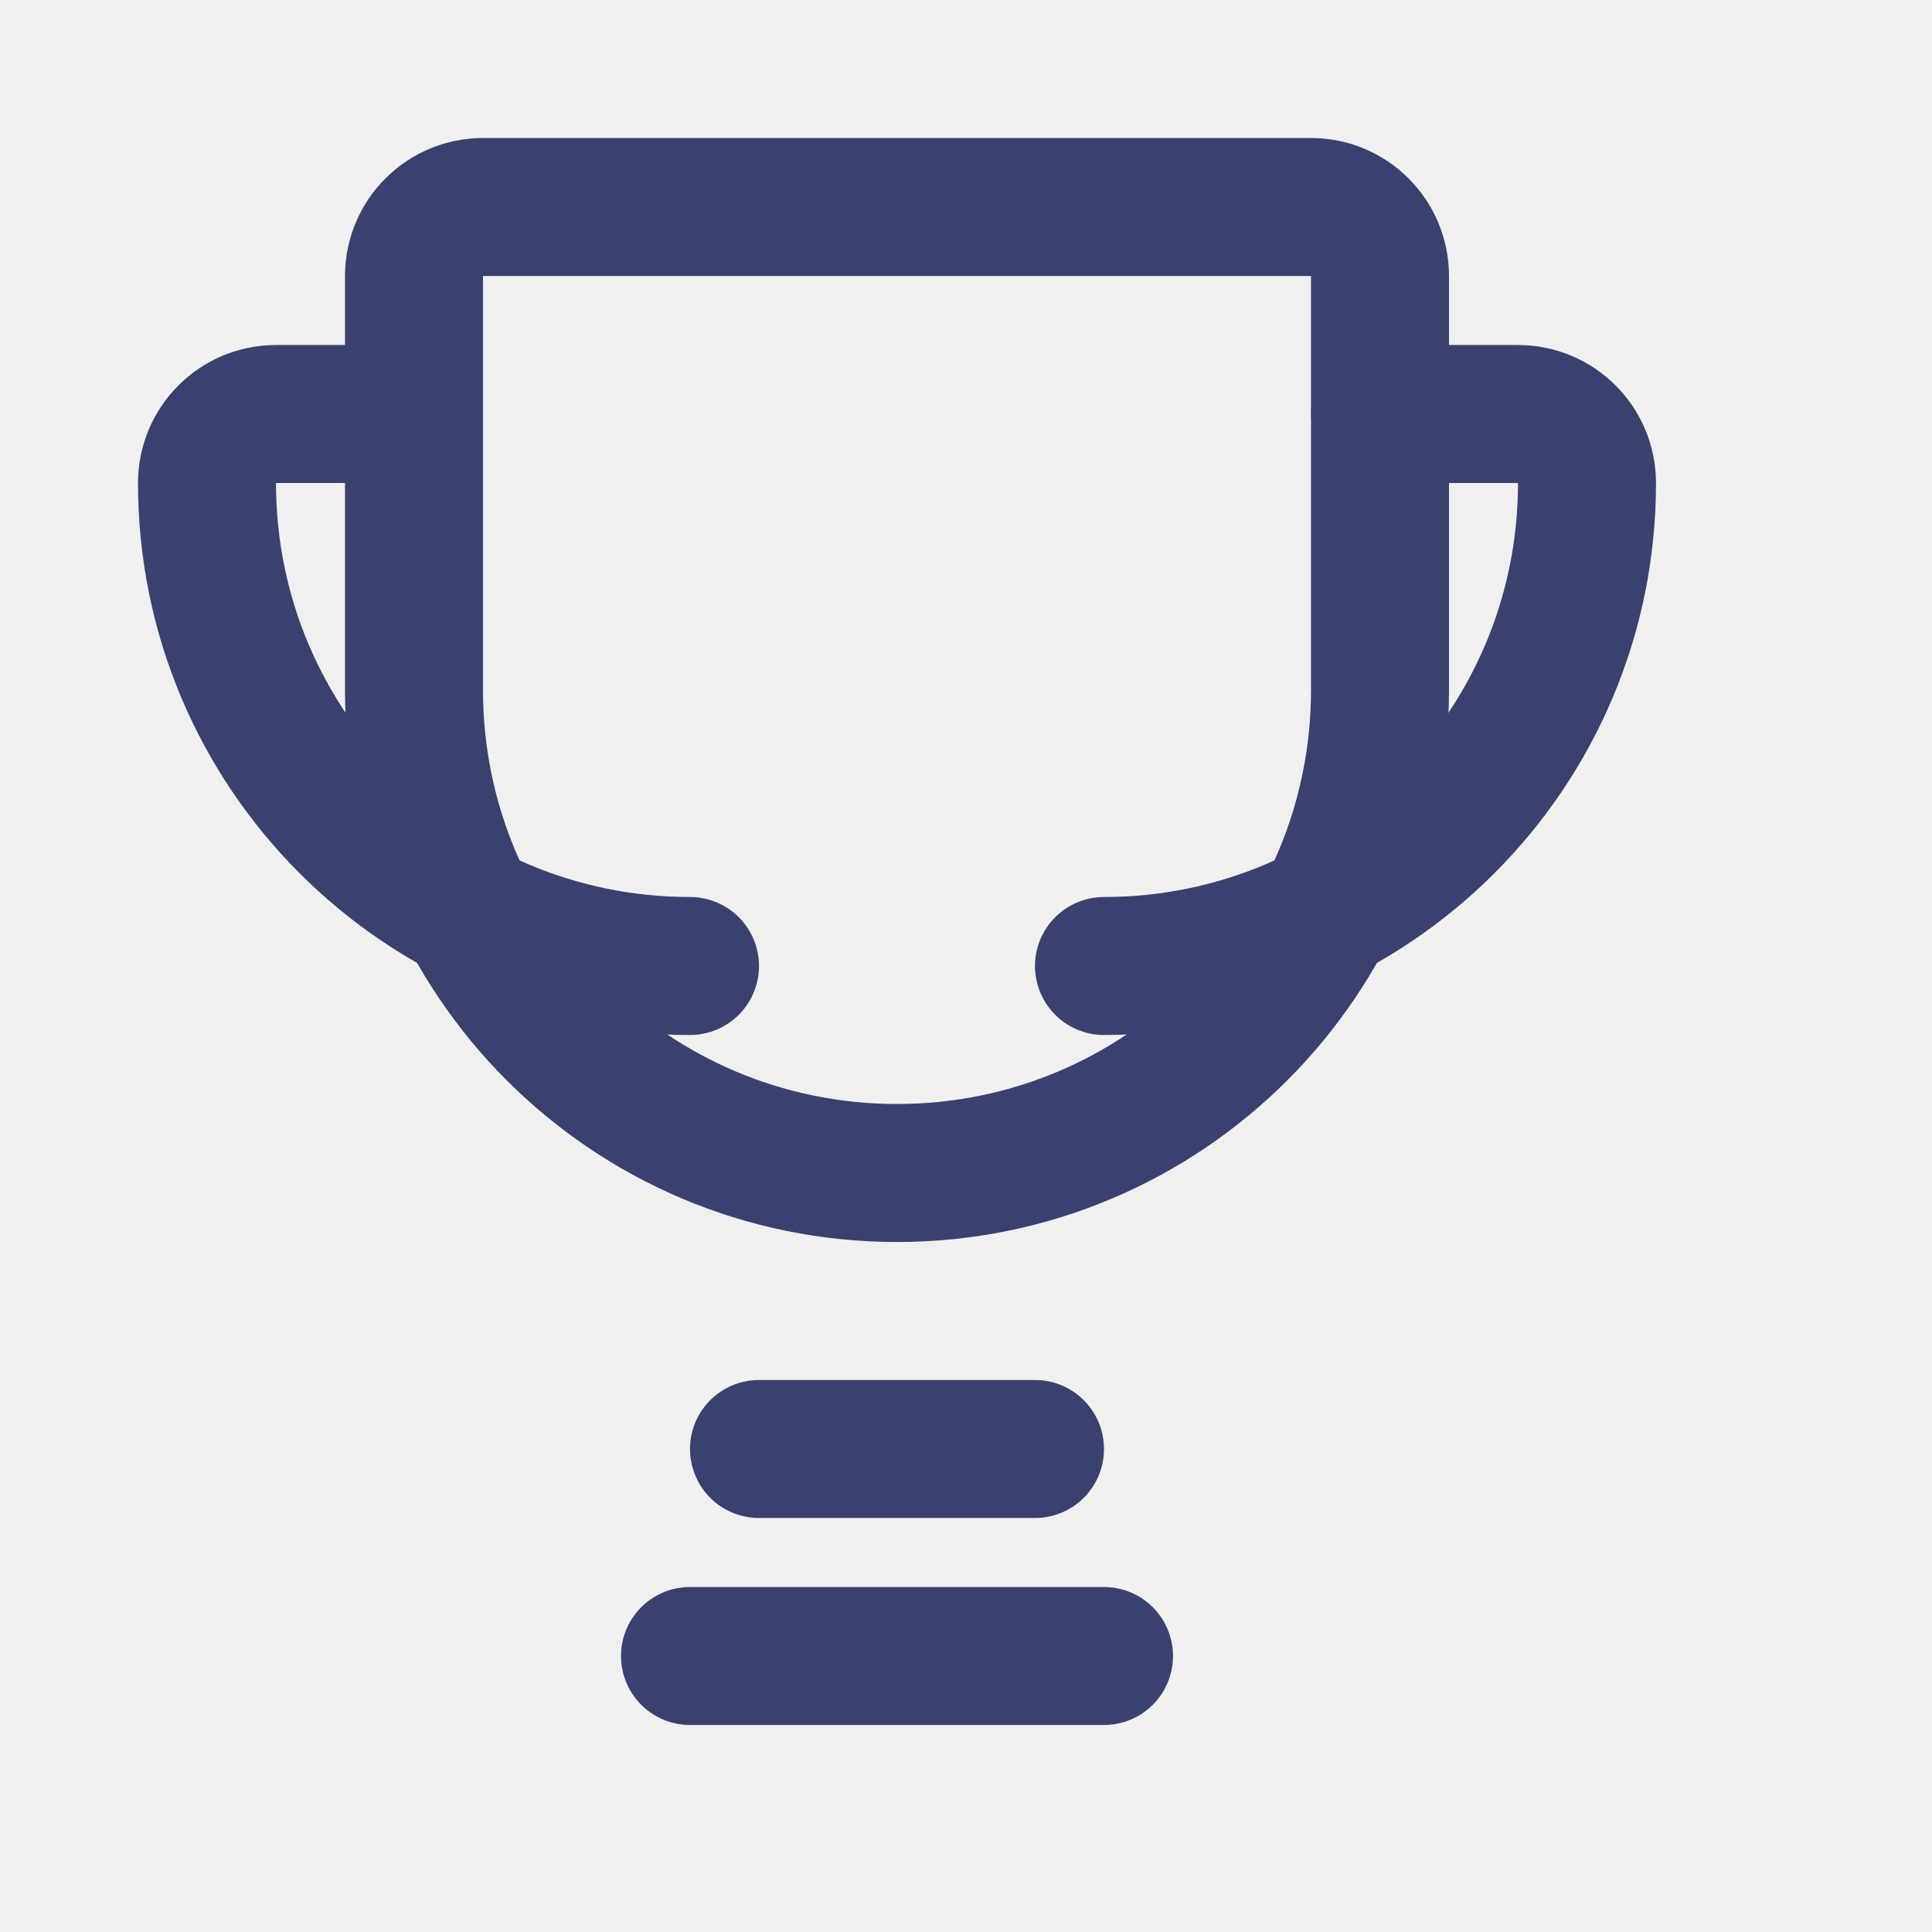
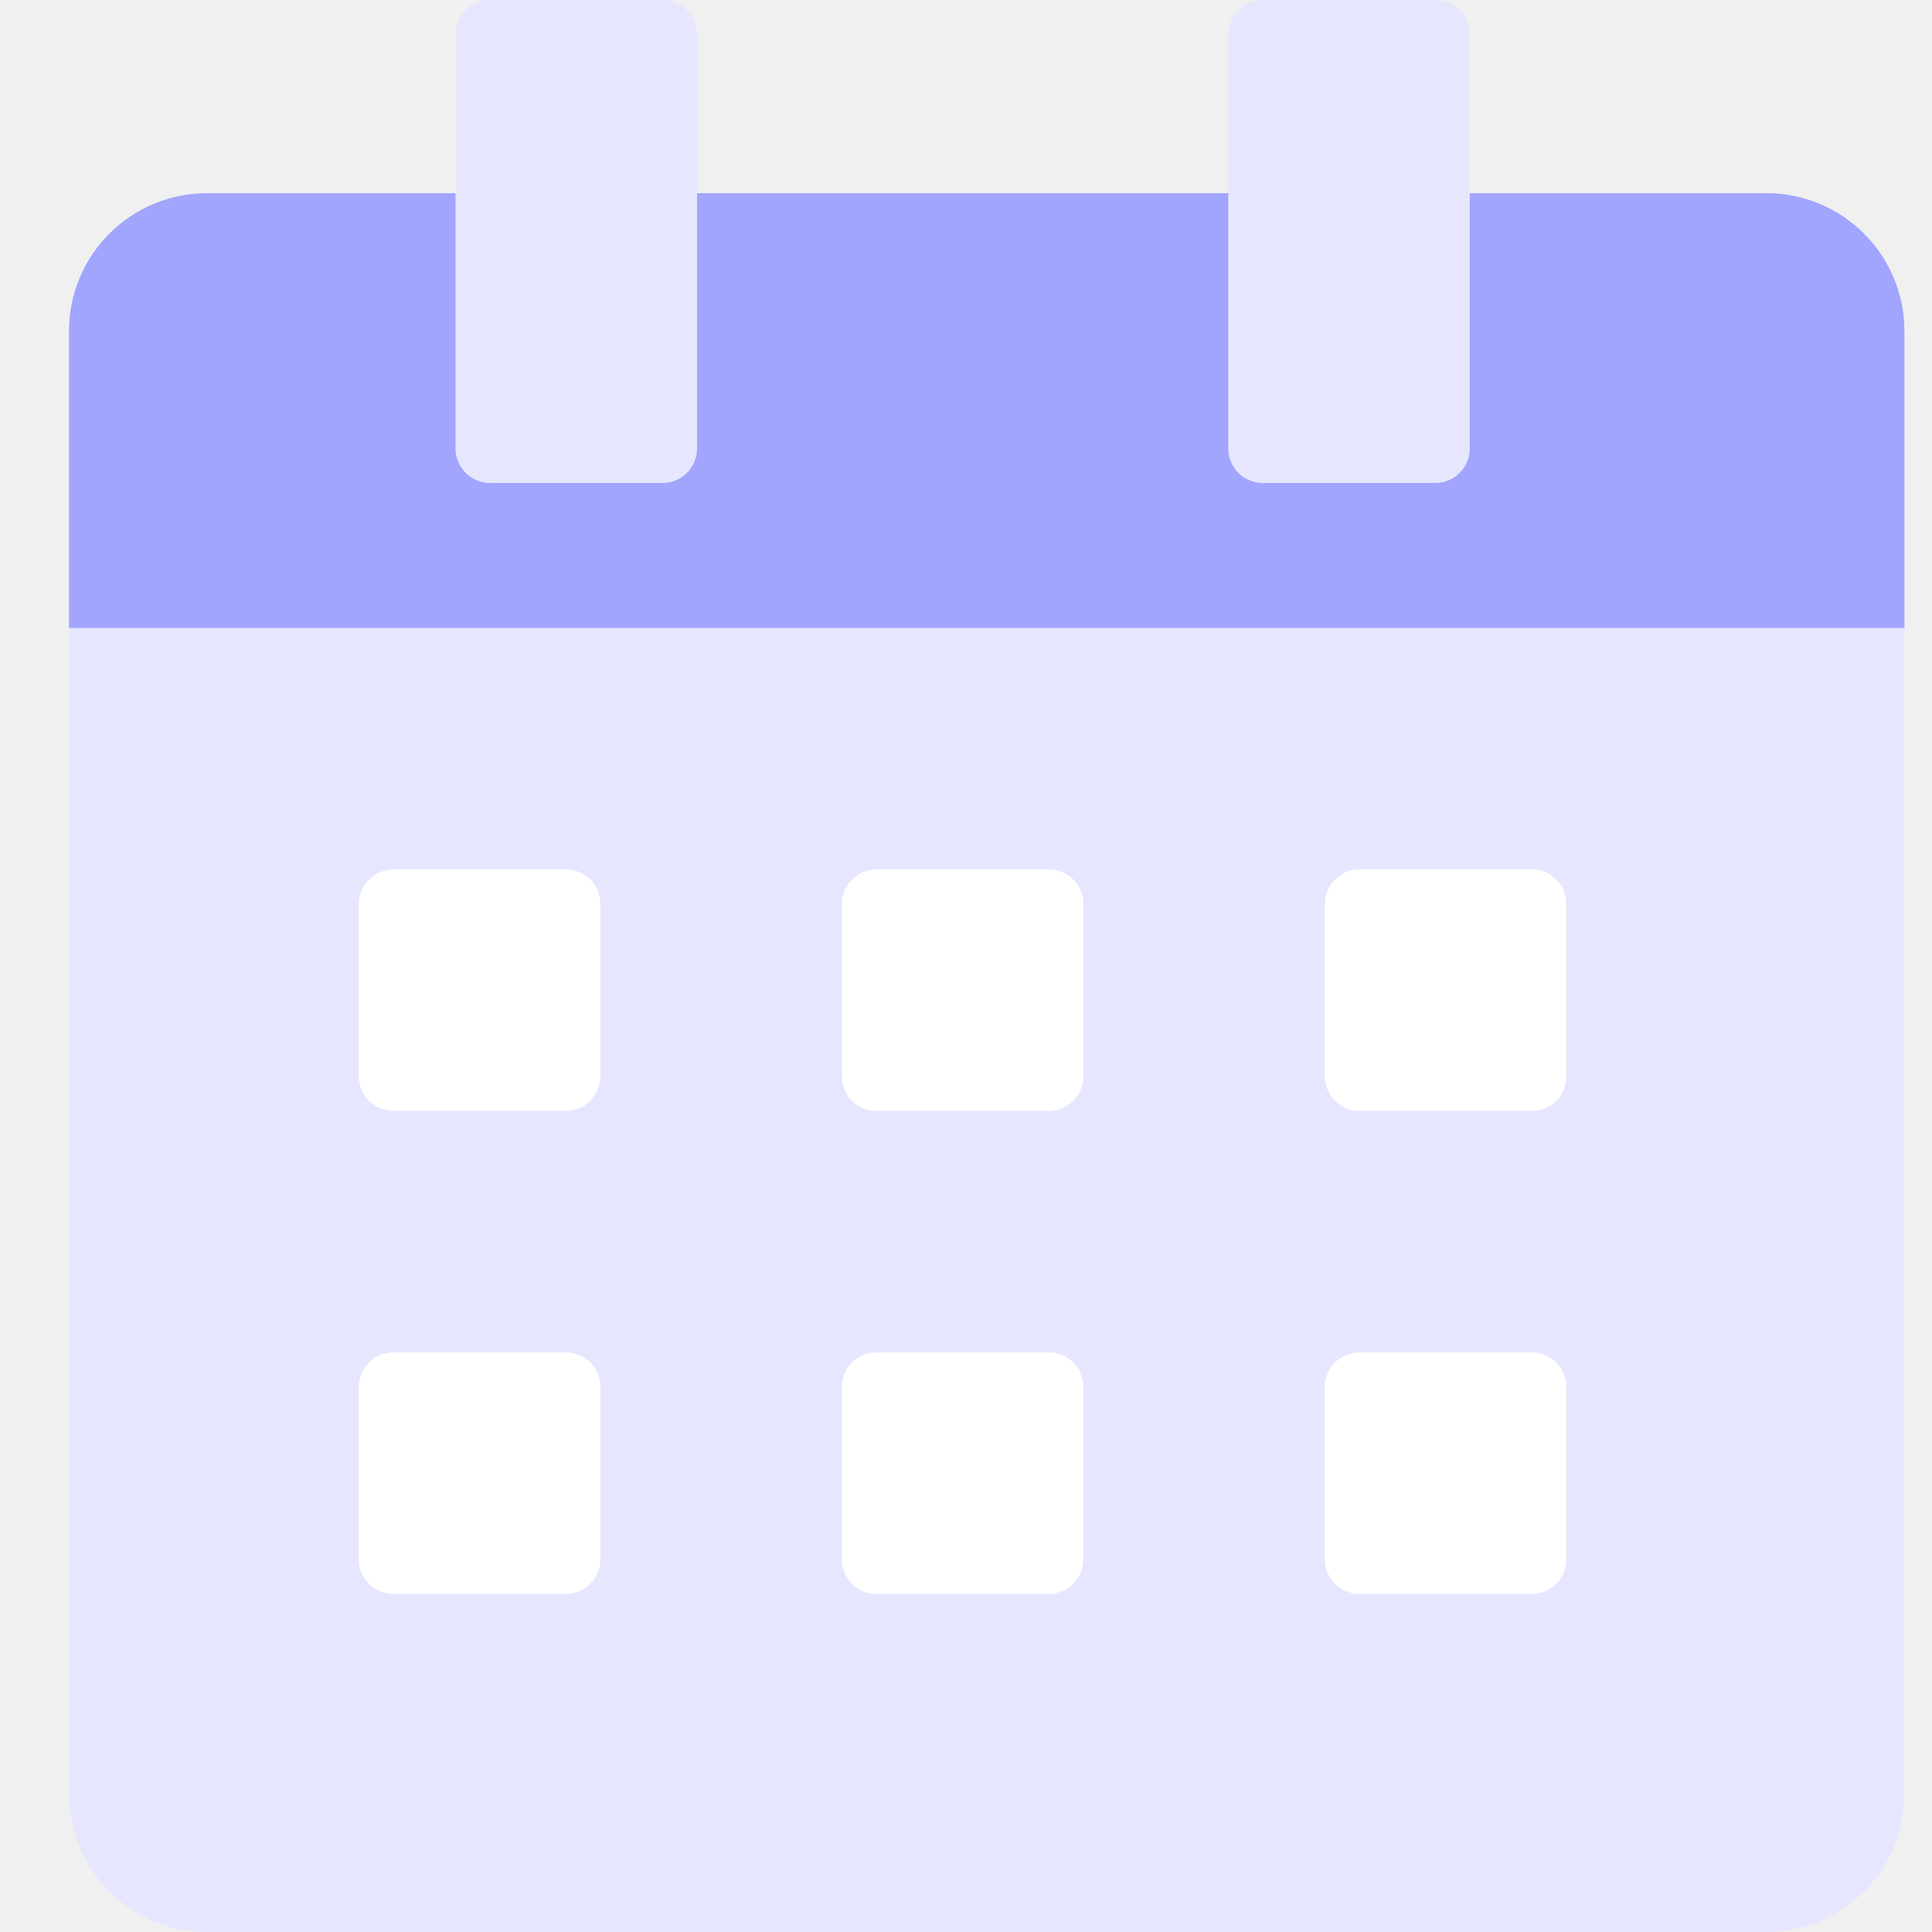
<svg xmlns="http://www.w3.org/2000/svg" width="28" height="28" viewBox="0 0 28 28" fill="none">
-   <path d="M9 3H19C19.552 3 20 3.448 20 4V10C20 13.866 16.866 17 13 17C9.134 17 6 13.866 6 10V4C6 3.448 6.448 3 7 3H9Z" stroke="#3A416F" stroke-width="2" stroke-linejoin="round" />
-   <path d="M6 6H4C3.448 6 3 6.448 3 7C3 10.866 6.134 14 10 14" stroke="#3A416F" stroke-width="2" stroke-linecap="round" />
-   <path d="M20 6H22C22.552 6 23 6.448 23 7C23 10.866 19.866 14 16 14" stroke="#3A416F" stroke-width="2" stroke-linecap="round" />
-   <path d="M11 21H15" stroke="#3A416F" stroke-width="2" stroke-linecap="round" />
-   <path d="M10 24H16" stroke="#3A416F" stroke-width="2" stroke-linecap="round" />
+   <rect x="1" y="2.8" width="26.6" height="25.2" rx="2" fill="#E6E6FF" />
+   <path d="M1 4.8C1 3.695 1.895 2.8 3 2.8H25.6C26.705 2.8 27.6 3.695 27.6 4.8V9.1H1V4.8Z" fill="#A1A5FD" />
+   <rect x="6.602" width="3.5" height="7" rx="0.5" fill="#E6E6FF" />
+   <rect x="17.801" width="3.5" height="7" rx="0.5" fill="#E6E6FF" />
+   <rect x="5.201" y="12.6" width="3.5" height="3.5" rx="0.5" fill="white" />
+   <rect x="12.201" y="12.6" width="3.5" height="3.5" rx="0.5" fill="white" />
+   <rect x="19.201" y="12.6" width="3.5" height="3.5" rx="0.5" fill="white" />
+   <rect x="5.201" y="19.6" width="3.5" height="3.5" rx="0.5" fill="white" />
+   <rect x="12.201" y="19.6" width="3.5" height="3.5" rx="0.5" fill="white" />
+   <rect x="19.201" y="19.6" width="3.5" height="3.5" rx="0.5" fill="white" />
</svg>
